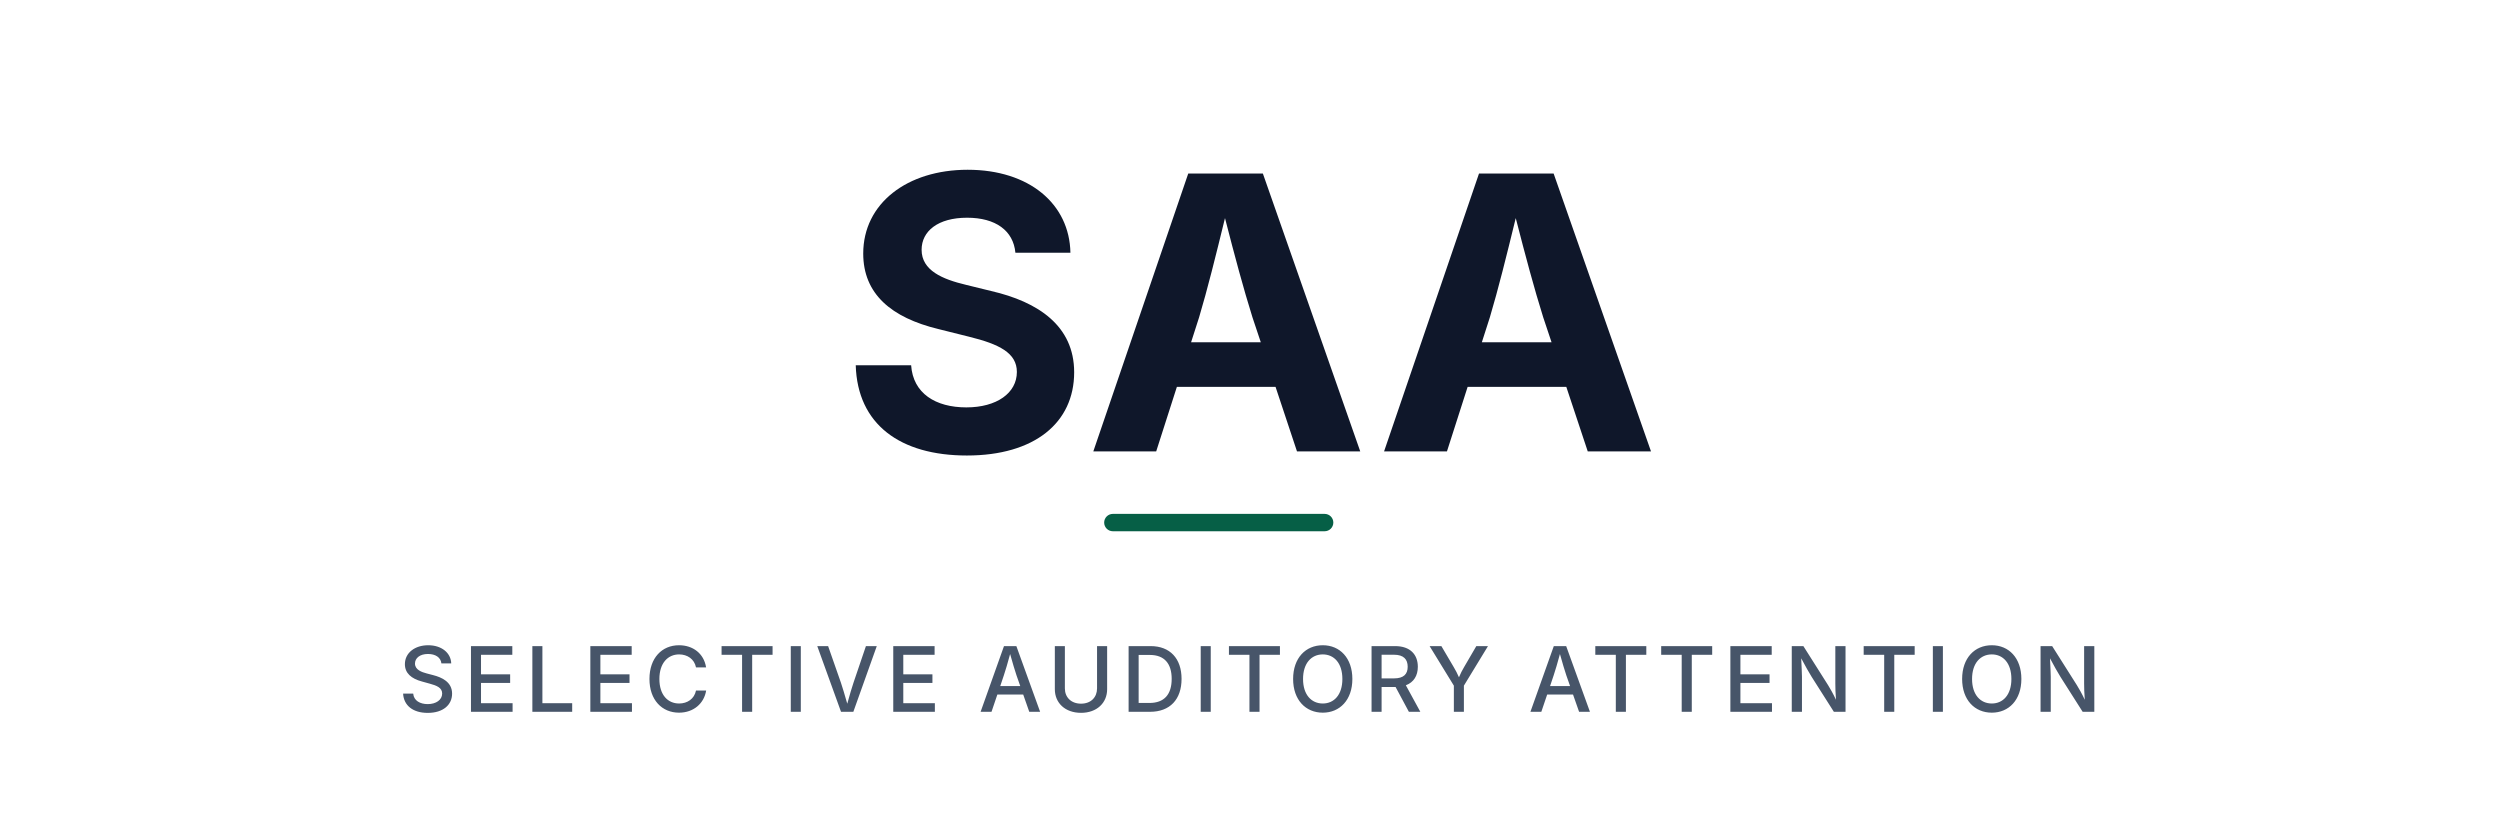
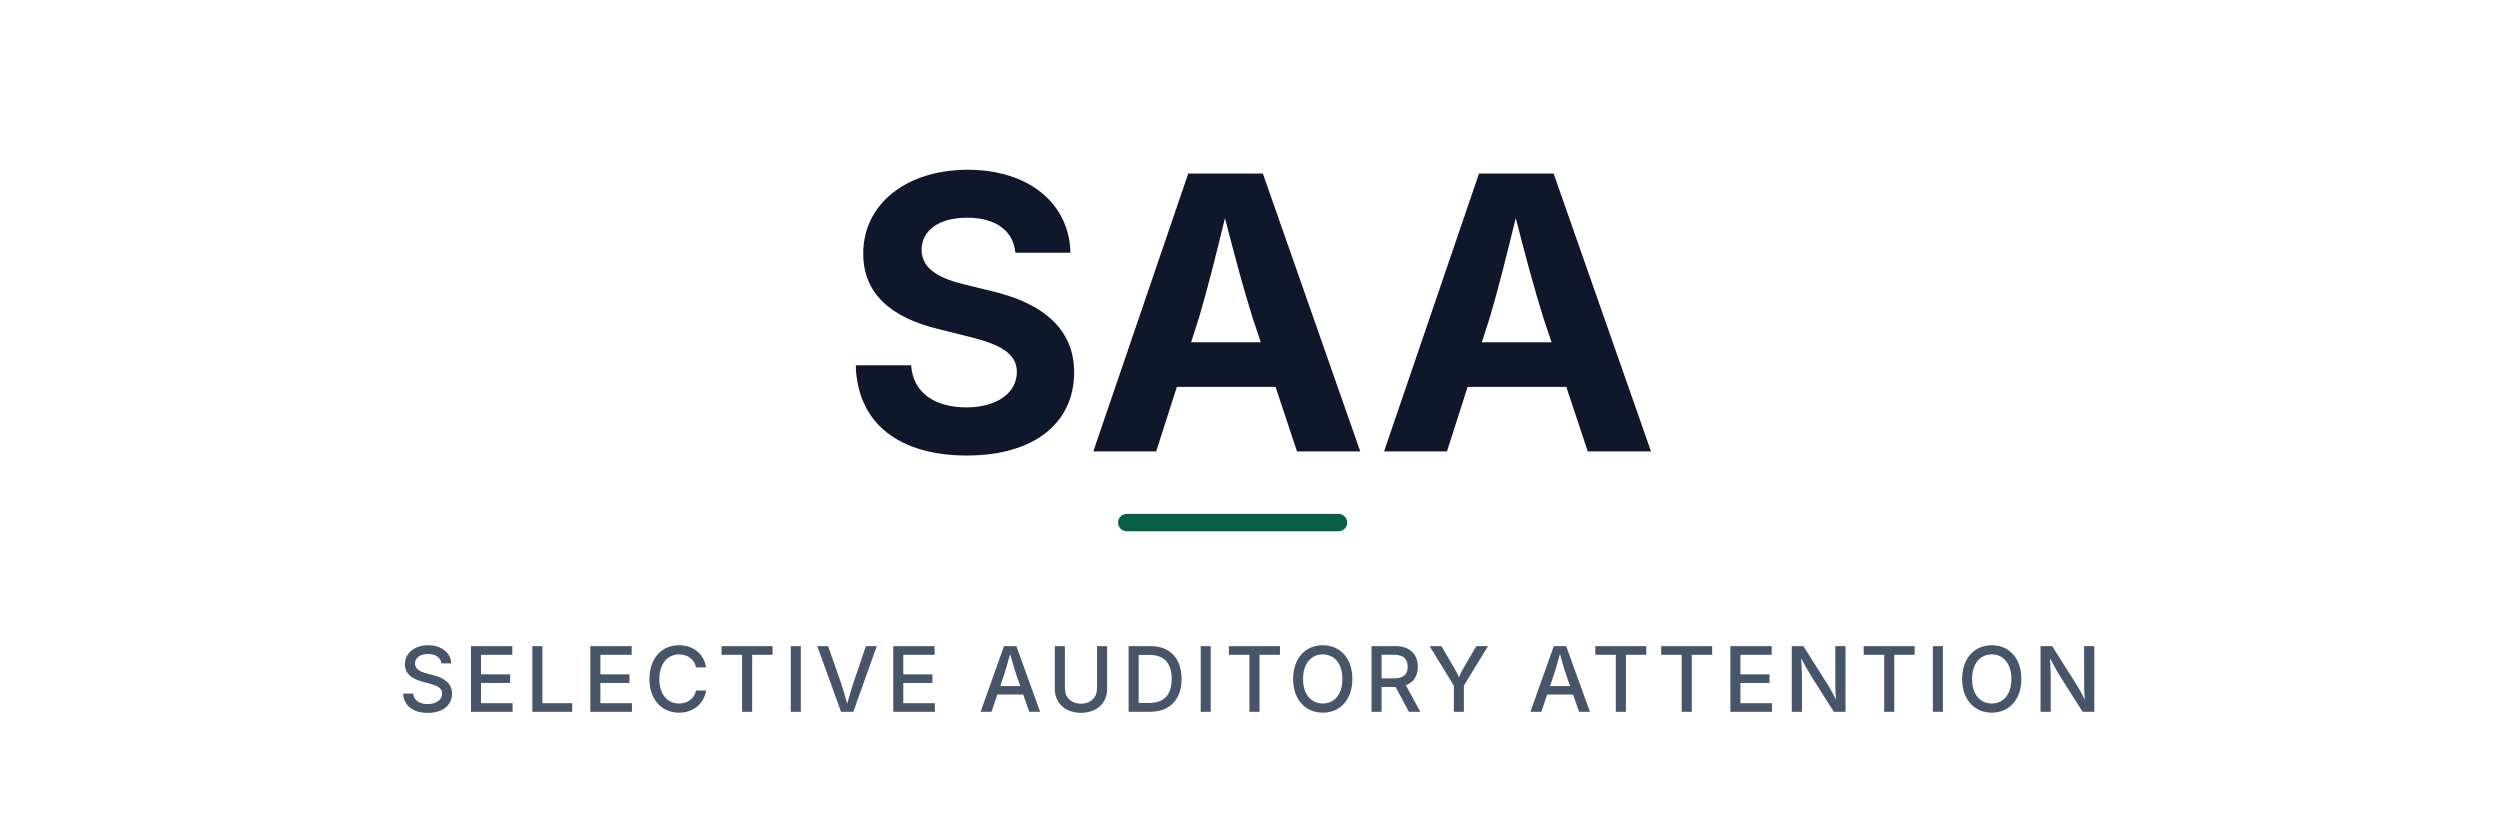
<svg xmlns="http://www.w3.org/2000/svg" viewBox="0 0 720 240" role="img" aria-labelledby="saa-hero-title saa-hero-desc">
  <style>
    .saa-text { fill: #0f172a; }
    .saa-subtitle { fill: #475569; }
    .saa-underline { fill: #065f46; }
  </style>
  <text x="360" y="130" textLength="200" lengthAdjust="spacingAndGlyphs" class="saa-text" font-family="'IBM Plex Sans Condensed', 'IBM Plex Sans', -apple-system, BlinkMacSystemFont, 'Inter', 'Helvetica Neue', system-ui, sans-serif" font-size="110" font-weight="700" text-anchor="middle">SAA</text>
-   <rect x="318" y="148" width="66" height="5" rx="2.5" class="saa-underline" />
+   <rect x="322" y="148" width="66" height="5" rx="2.5" class="saa-underline" />
  <text x="360" y="205" class="saa-subtitle" font-family="'IBM Plex Sans', -apple-system, BlinkMacSystemFont, 'Inter', 'Helvetica Neue', system-ui, sans-serif" font-size="26" font-weight="500" text-anchor="middle" letter-spacing="2">SELECTIVE AUDITORY ATTENTION</text>
</svg>
